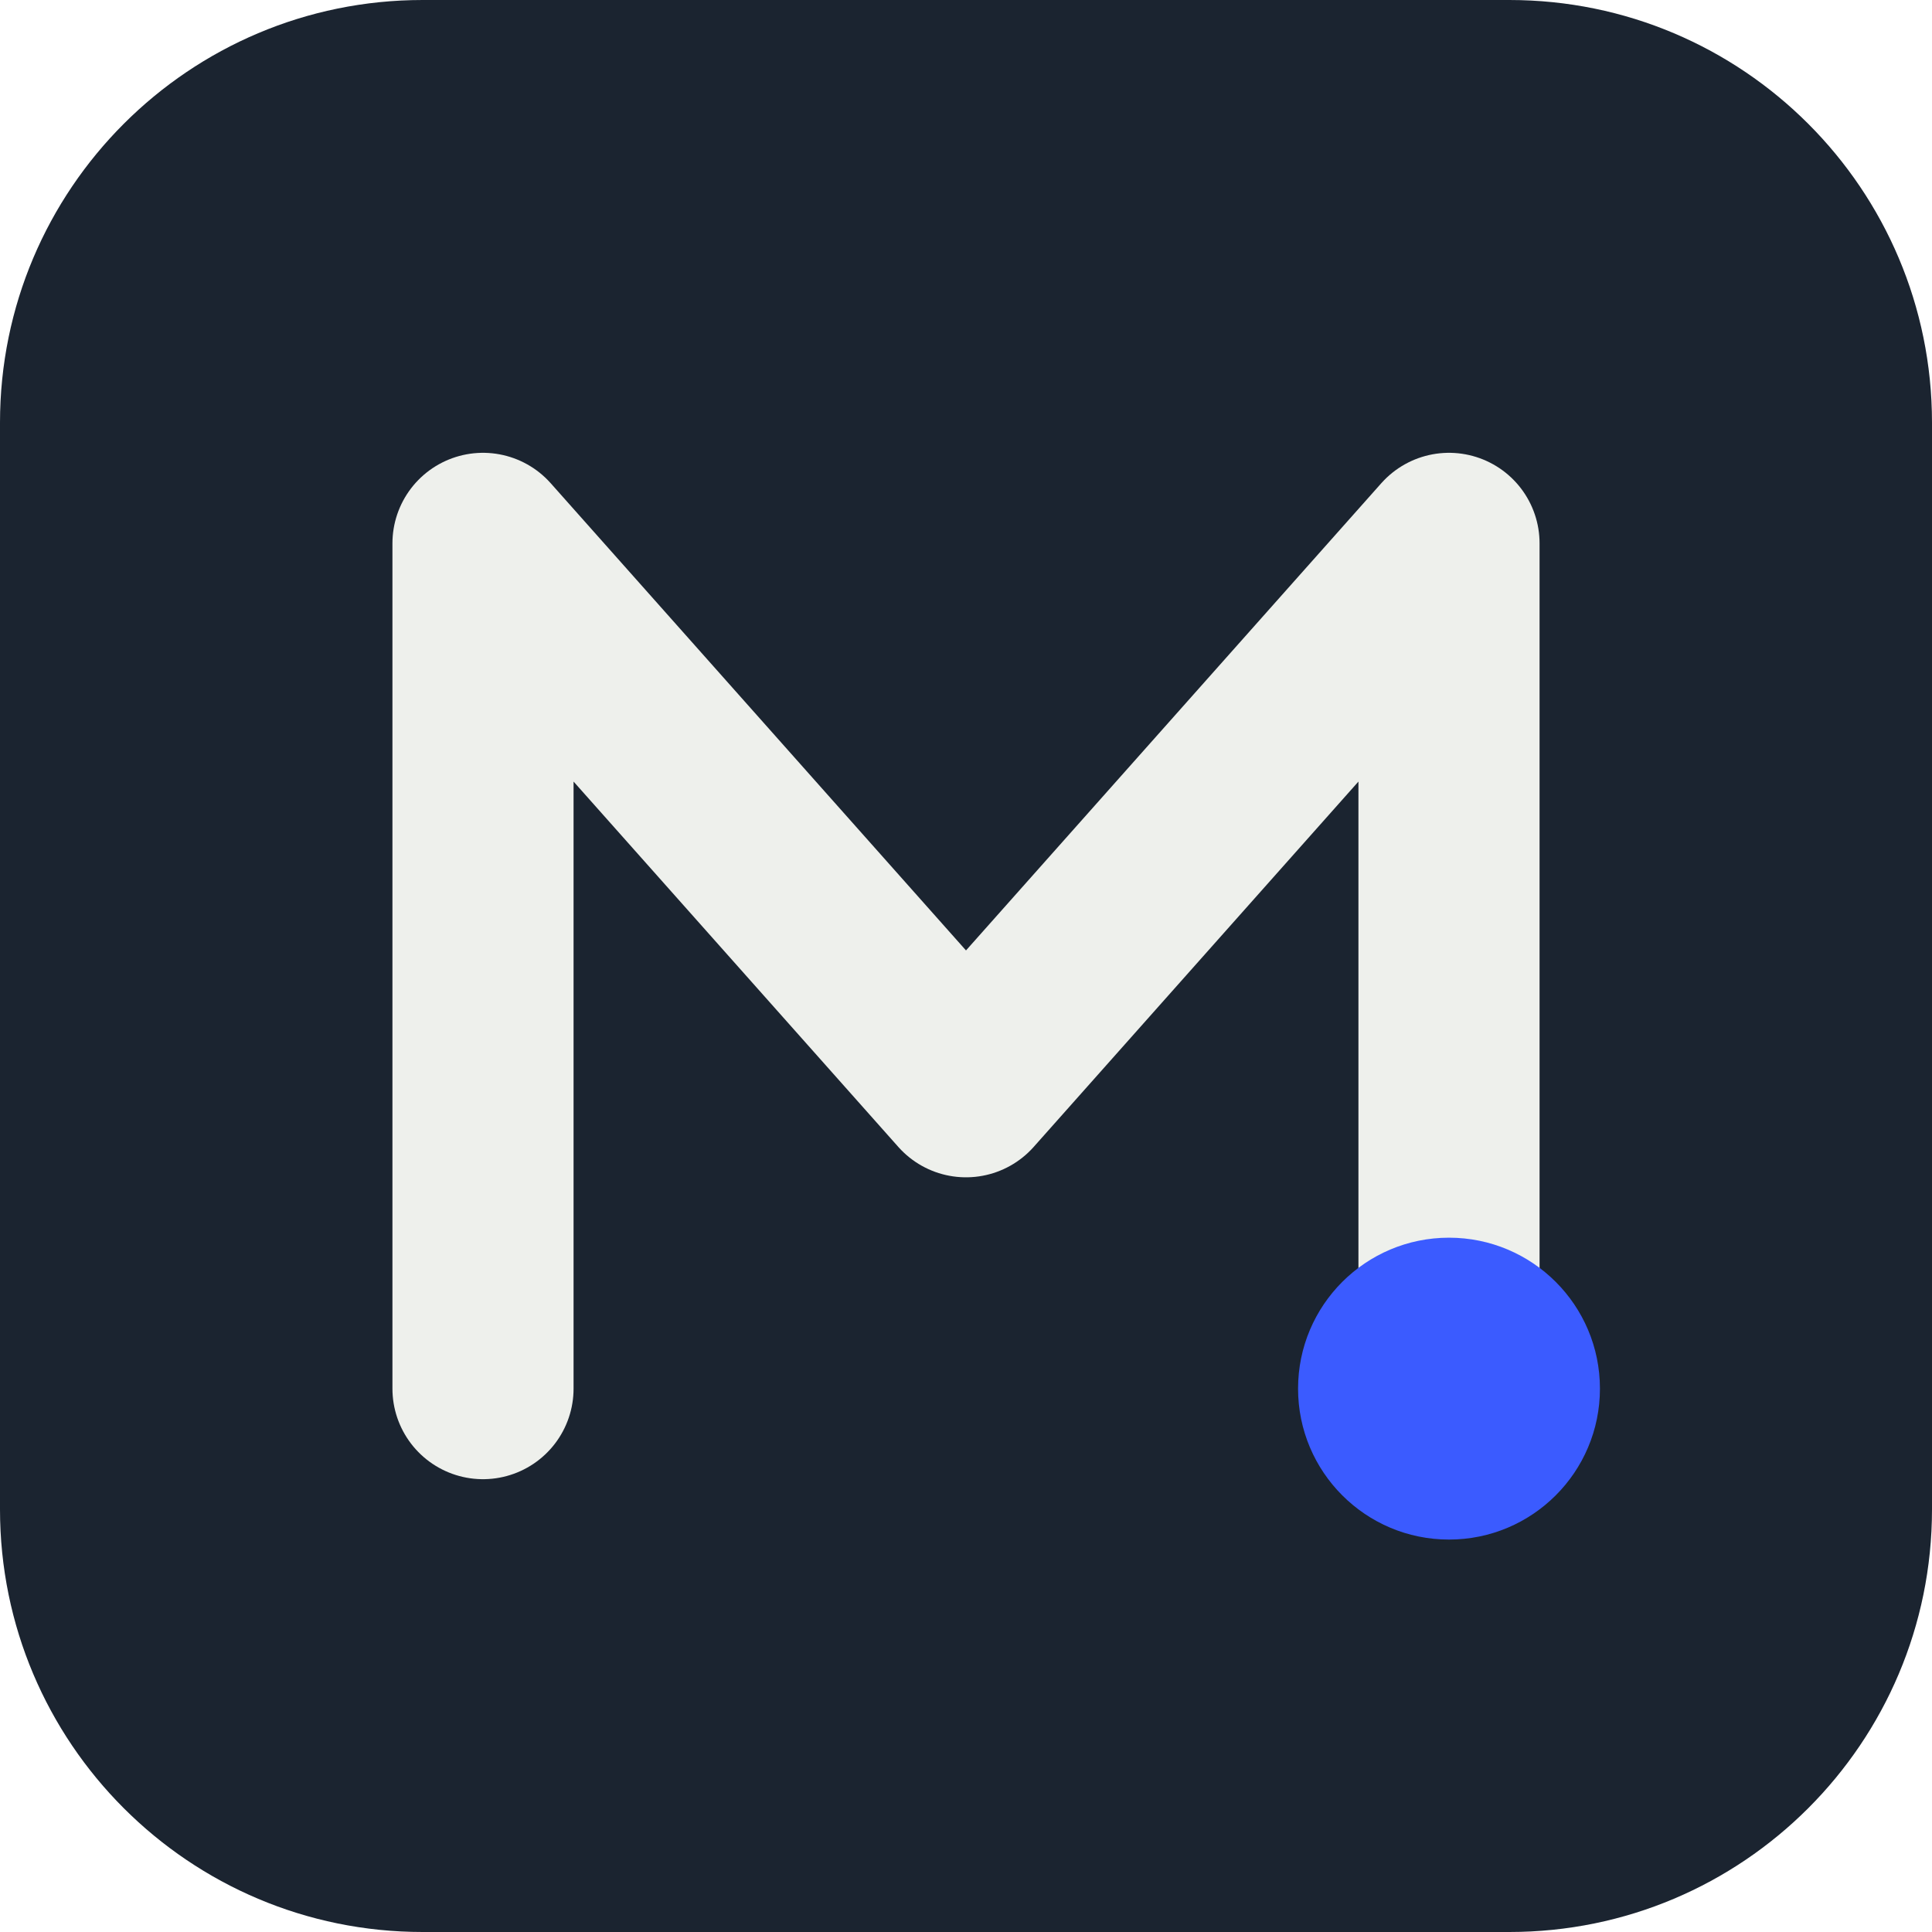
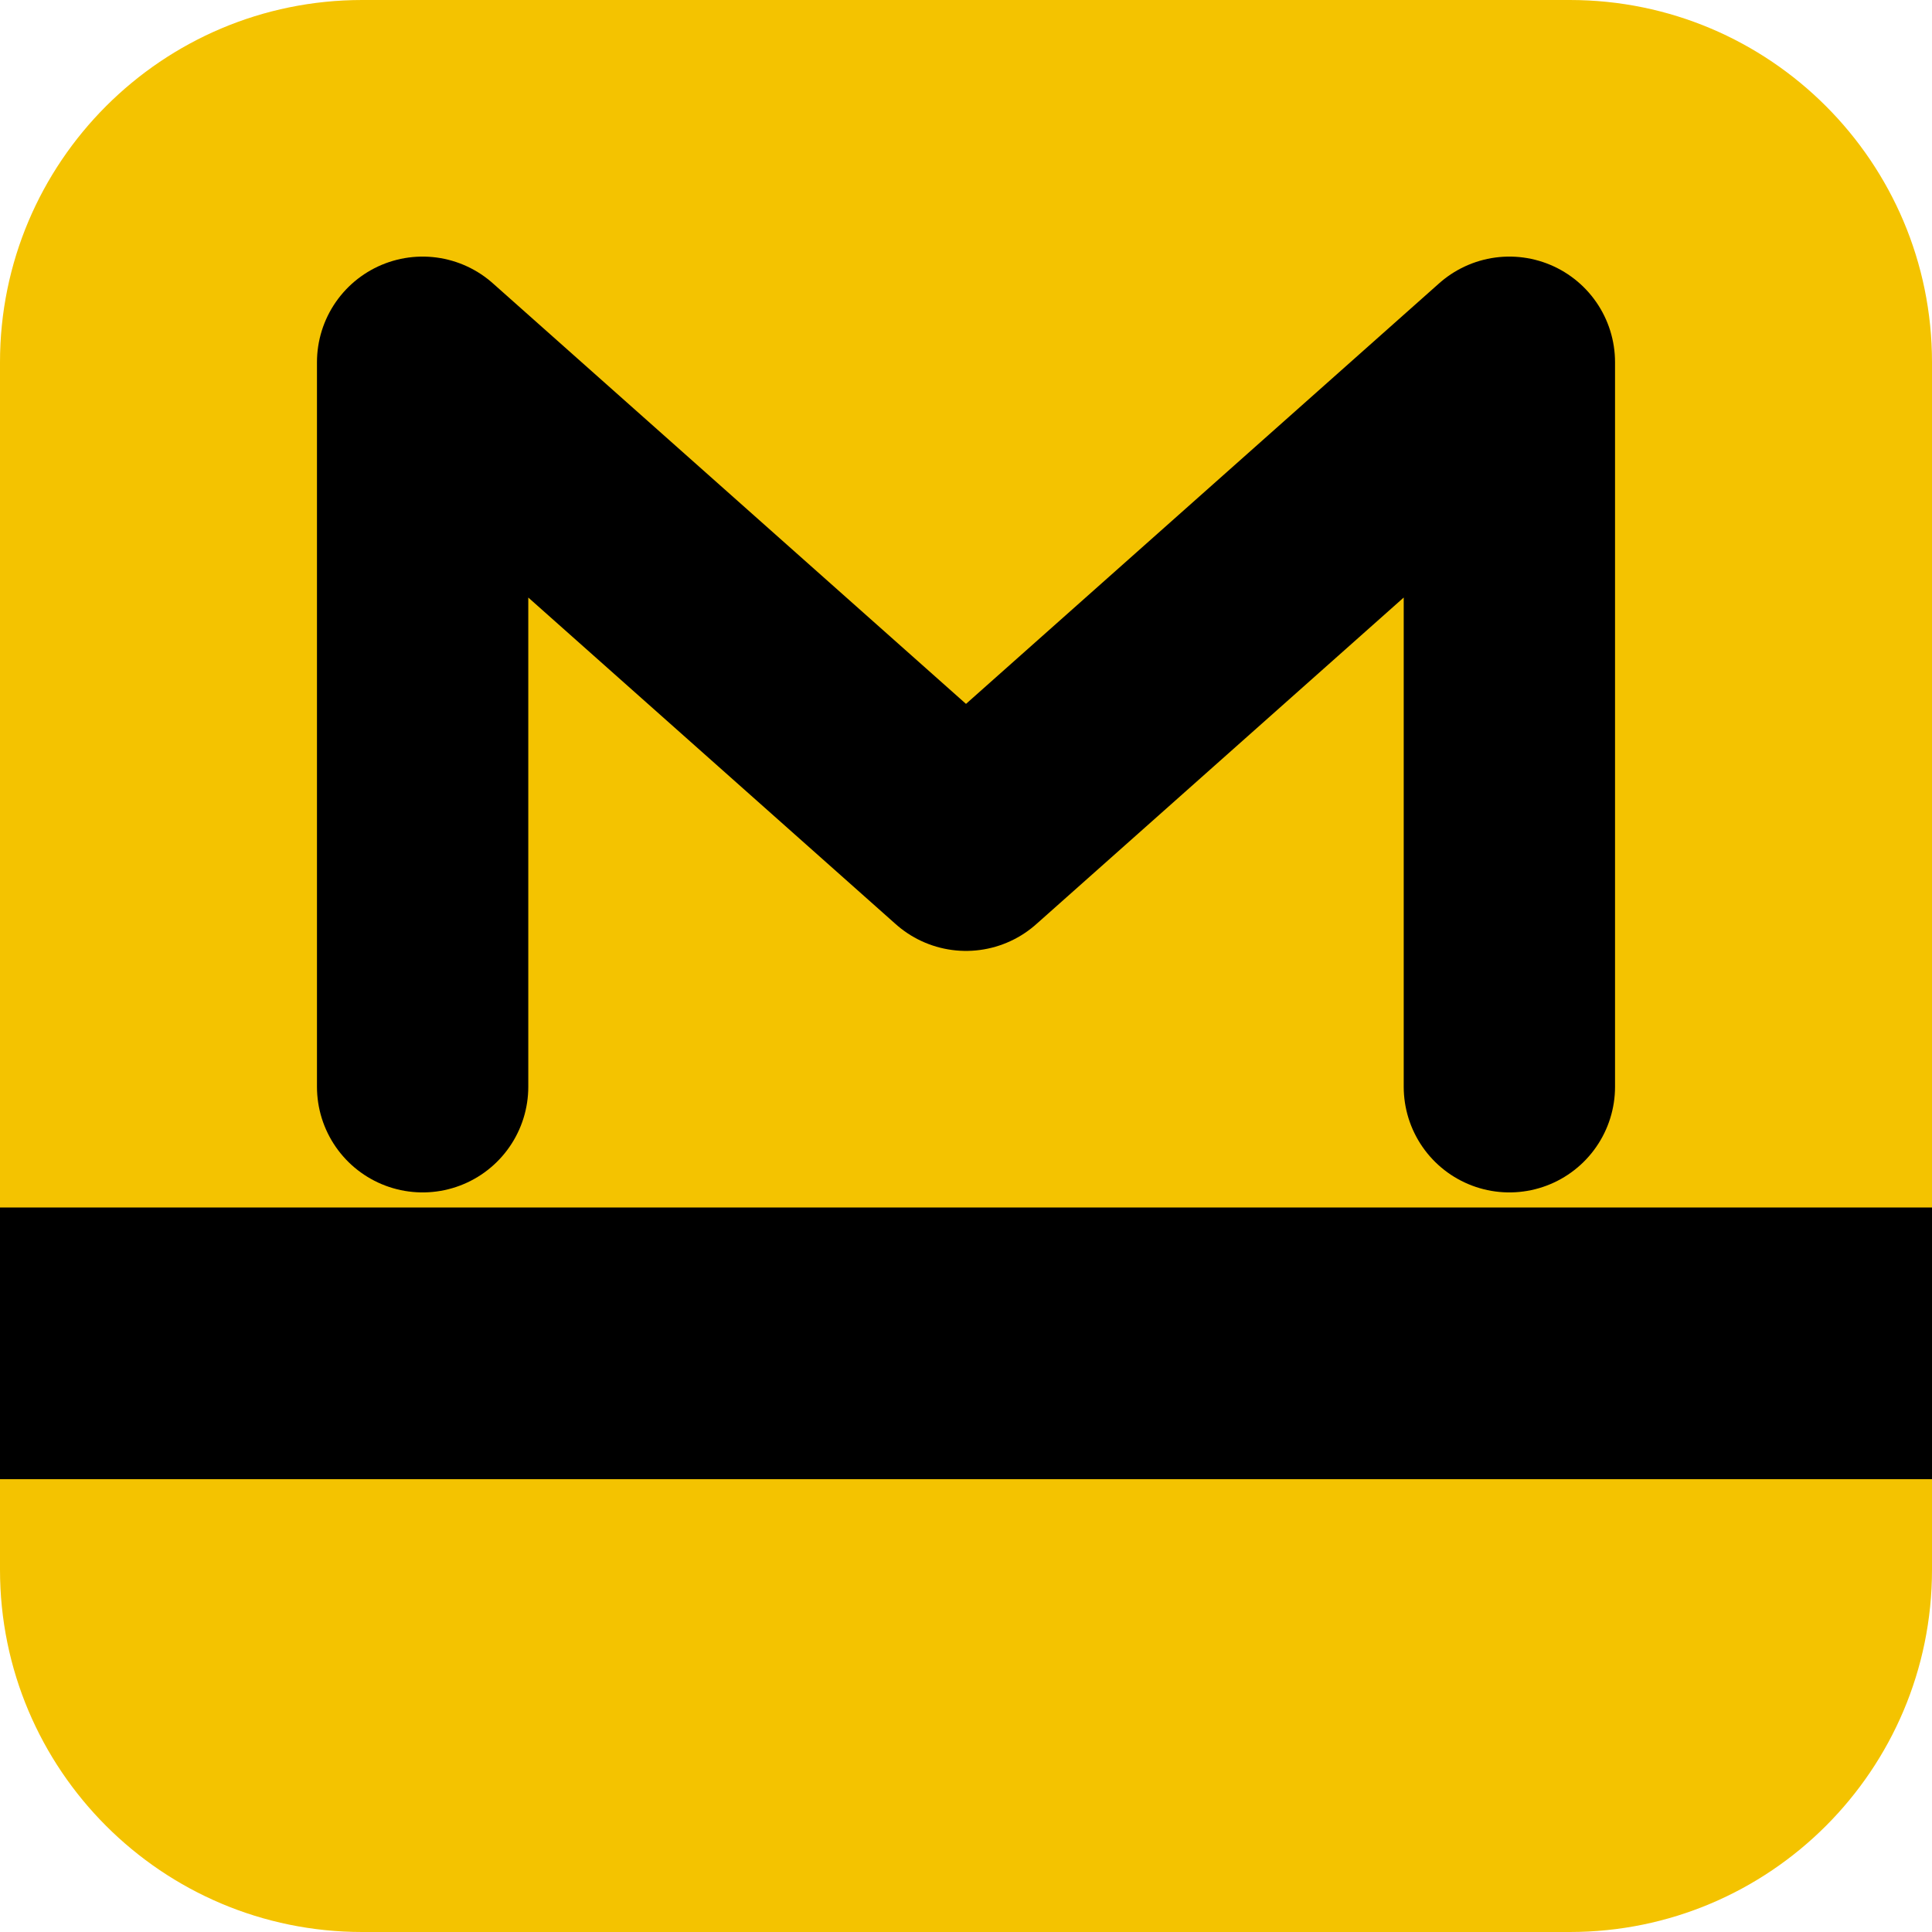
<svg xmlns="http://www.w3.org/2000/svg" viewBox="0 0 64 64">
-   <rect width="64" height="64" rx="14" fill="#1B2430" />
-   <path d="M16 46V18l16 18 16-18v28" fill="none" stroke="#EEF0EC" stroke-width="6" stroke-linejoin="round" stroke-linecap="round" />
-   <circle cx="48" cy="46" r="5" fill="#3B5BFF" />
+   <rect width="64" height="64" rx="12" fill="#F4C300" />
+   <rect y="40" width="64" height="9" fill="#000" />
+   <path d="M14 36V12l18 16 18-16v24" fill="none" stroke="#000" stroke-width="7" stroke-linejoin="round" stroke-linecap="round" />
</svg>
